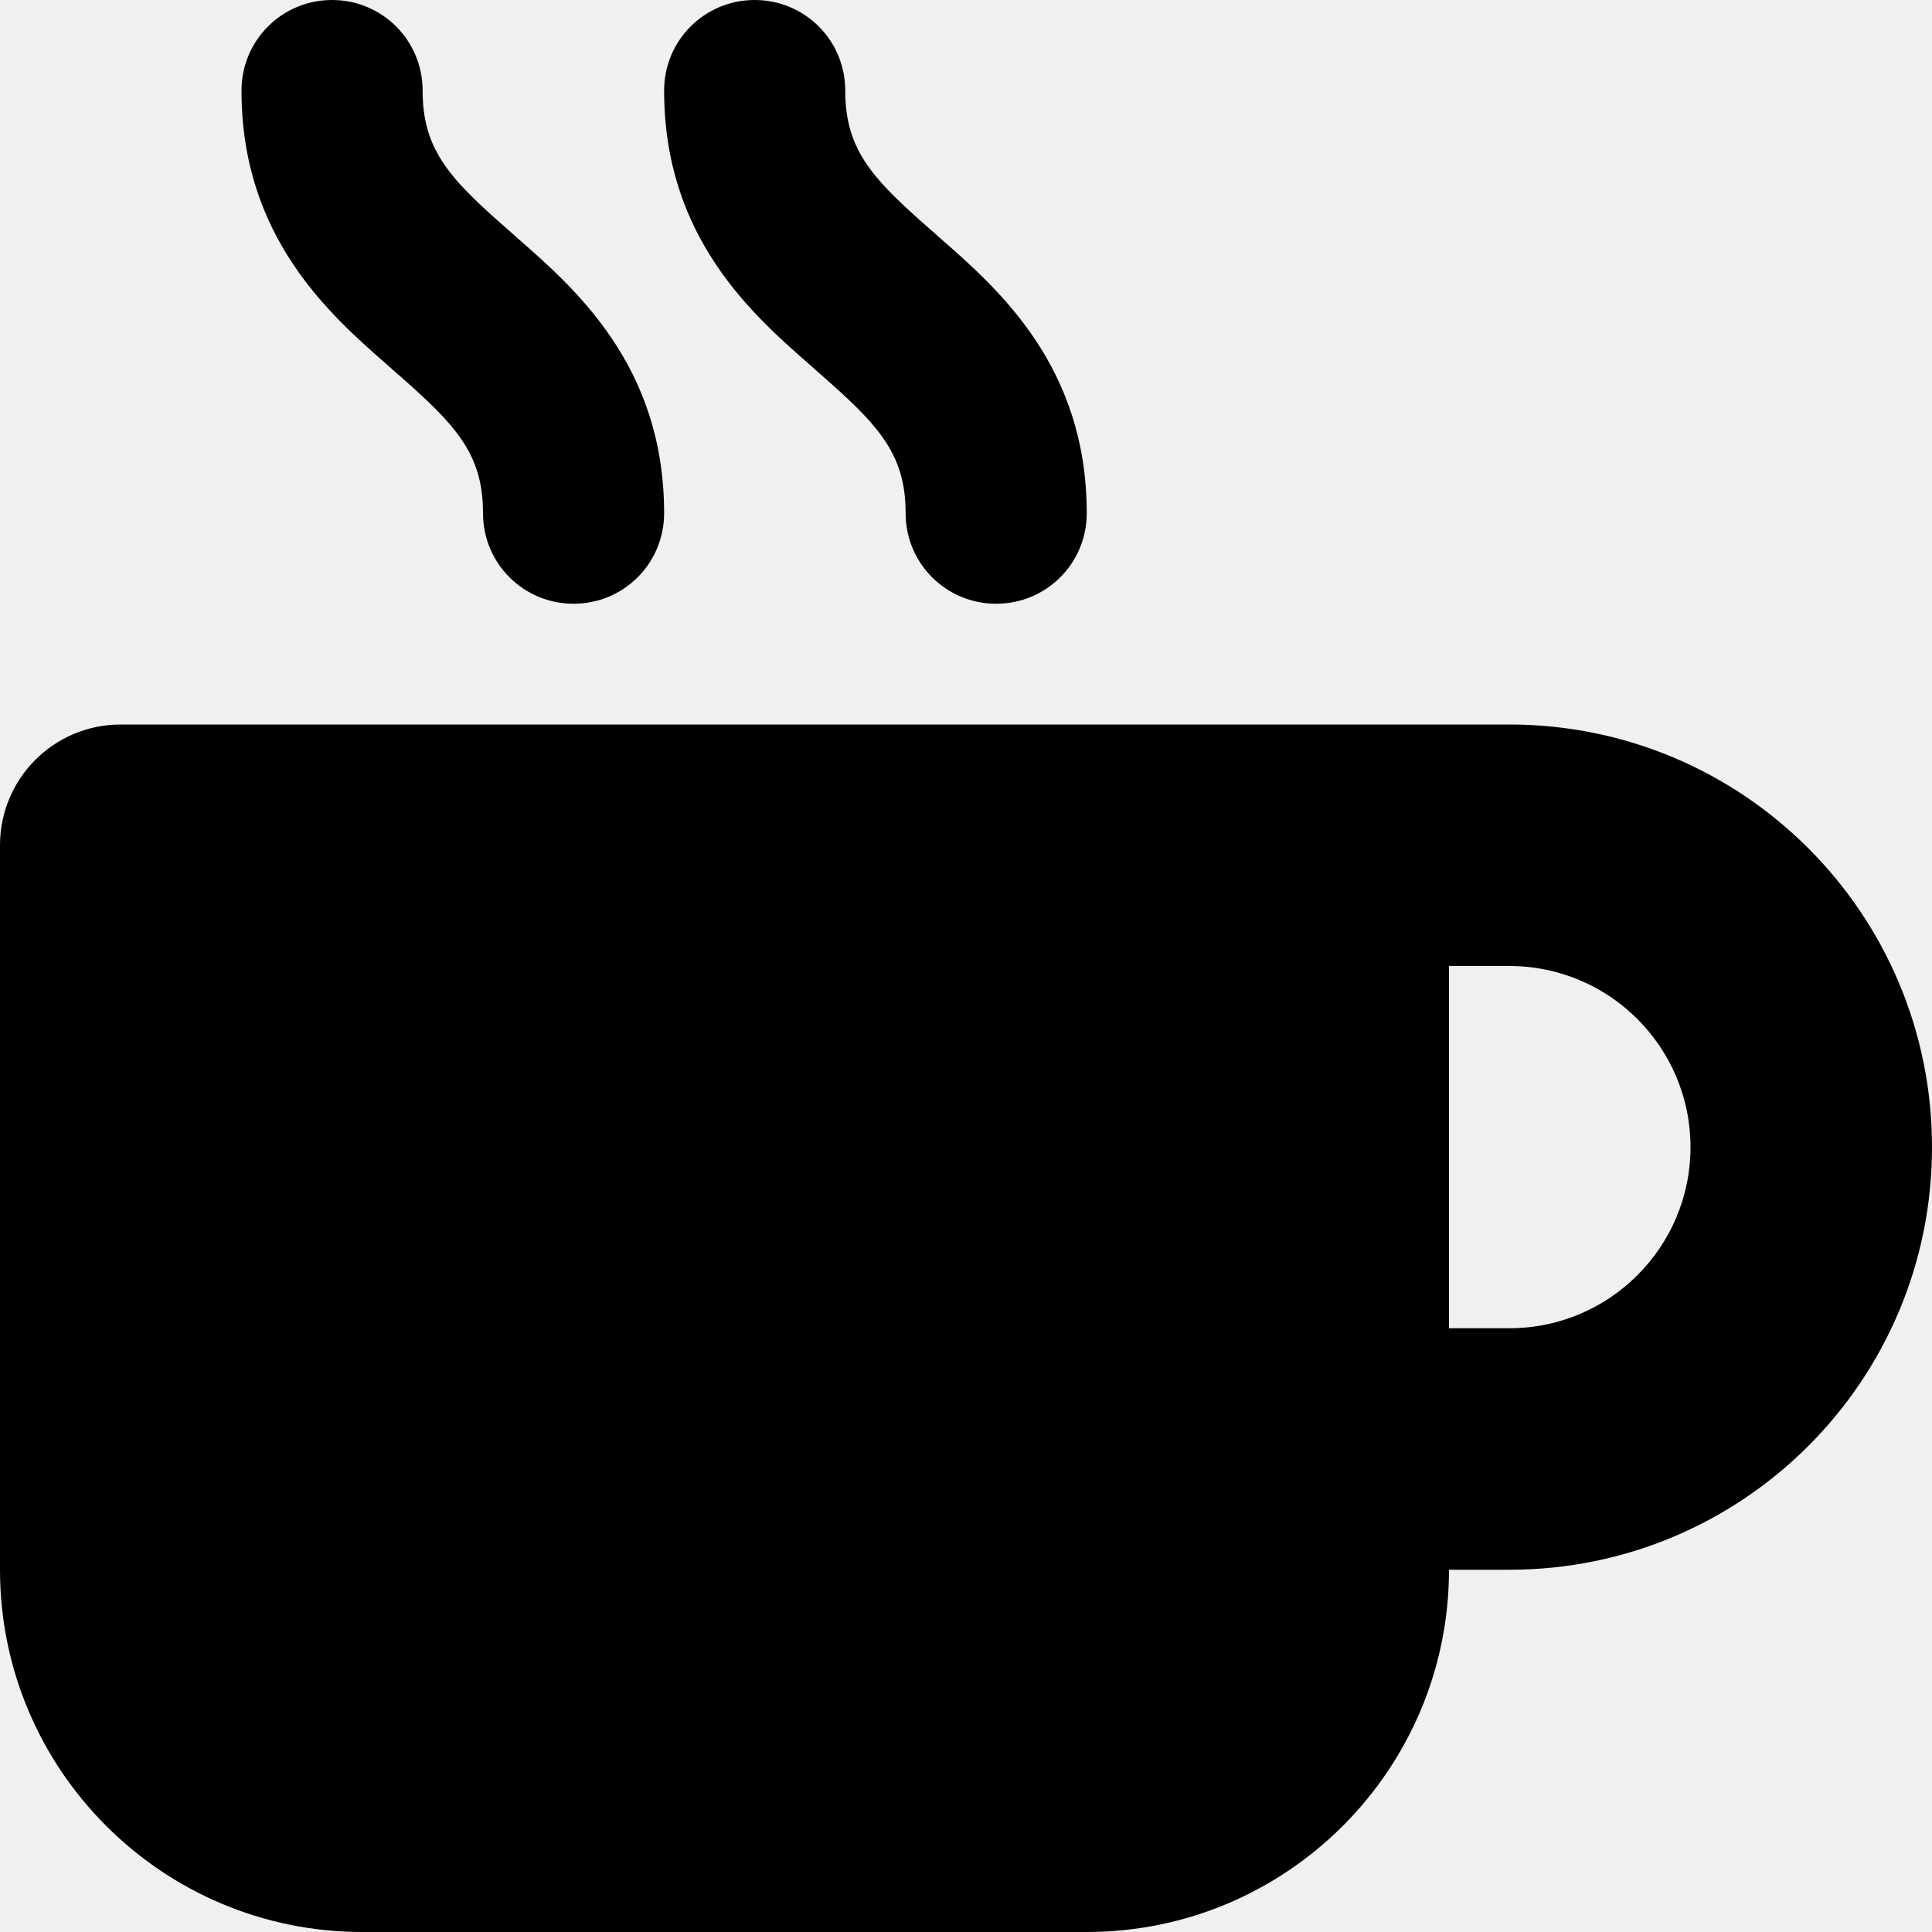
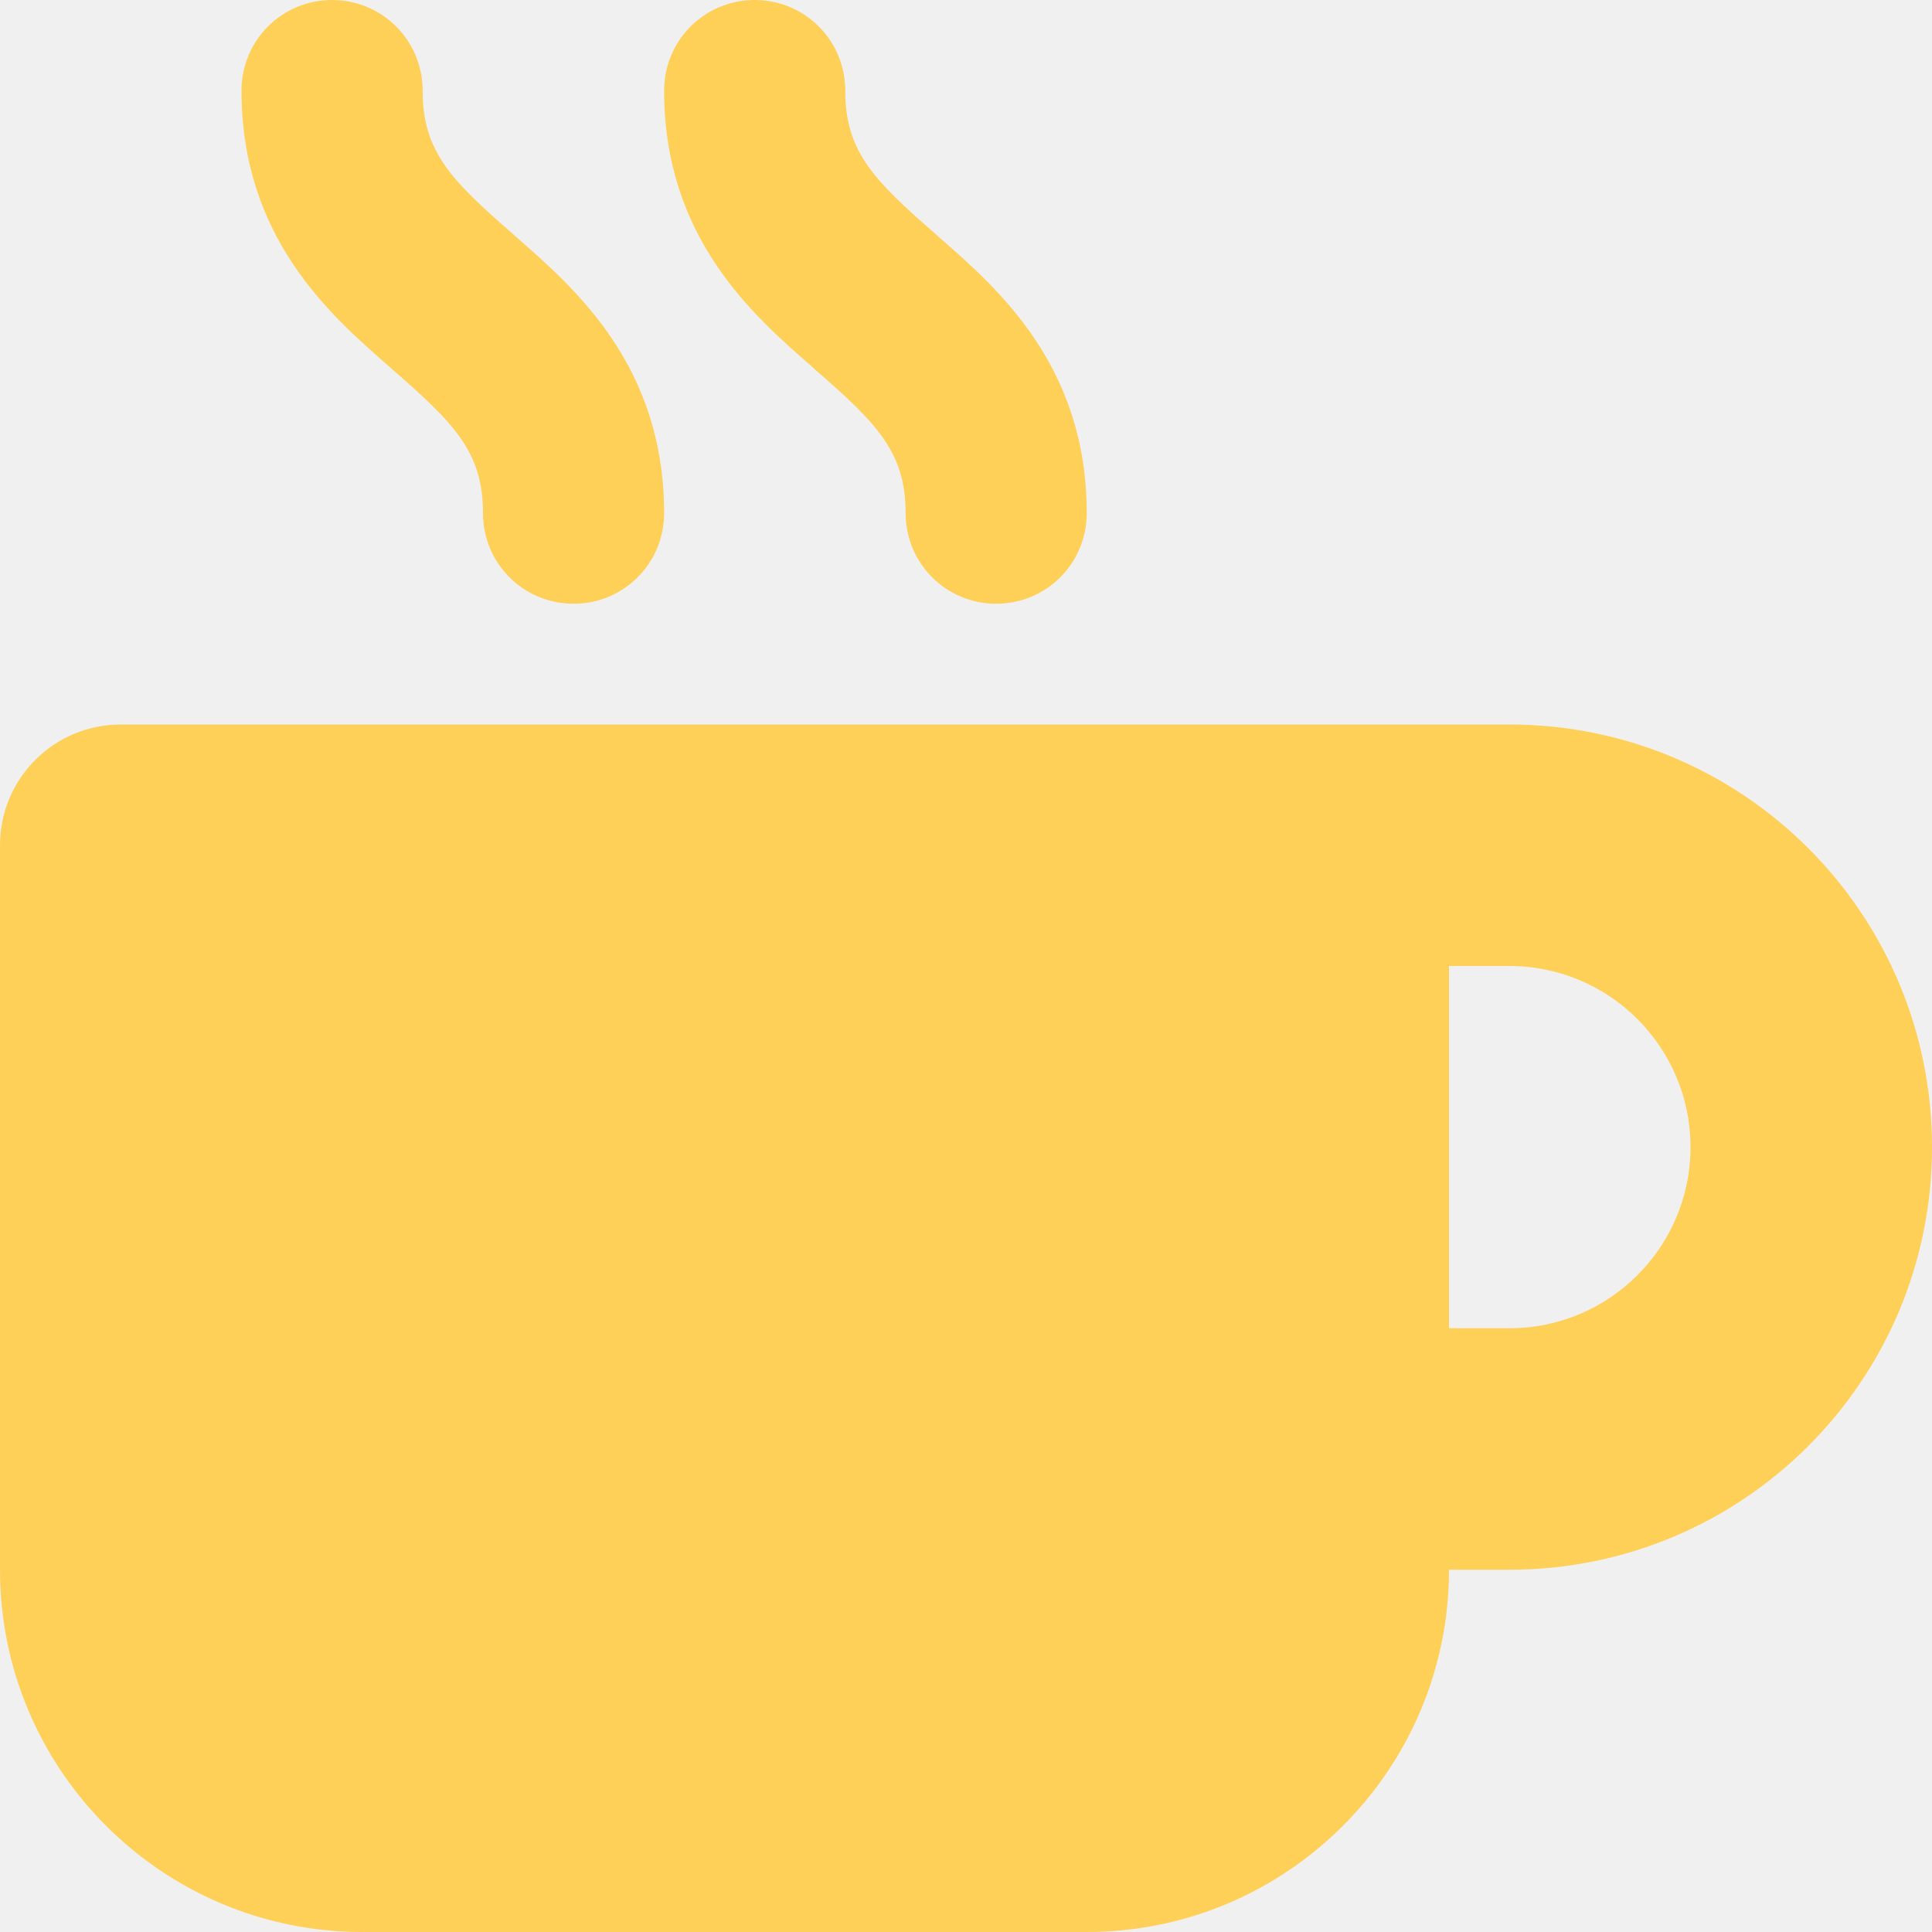
<svg xmlns="http://www.w3.org/2000/svg" width="32" height="32" viewBox="0 0 32 32" fill="none">
-   <g clip-path="url(#clip0_11_172)">
-     <path d="M5.5 0C4.669 0 4 0.669 4 1.5C4 3.931 5.463 5.213 6.444 6.069L6.513 6.131C7.531 7.019 8 7.494 8 8.5C8 9.331 8.669 10 9.5 10C10.331 10 11 9.331 11 8.5C11 6.069 9.537 4.787 8.556 3.931L8.488 3.869C7.469 2.981 7 2.506 7 1.5C7 0.669 6.331 0 5.5 0ZM2 12C0.894 12 0 12.894 0 14V26C0 29.312 2.688 32 6 32H18C21.312 32 24 29.312 24 26H25C28.869 26 32 22.869 32 19C32 15.131 28.869 12 25 12H2ZM24 16H25C26.656 16 28 17.344 28 19C28 20.656 26.656 22 25 22H24V16ZM14 1.5C14 0.669 13.331 0 12.5 0C11.669 0 11 0.669 11 1.5C11 3.931 12.463 5.213 13.444 6.069L13.512 6.131C14.531 7.019 15 7.494 15 8.5C15 9.331 15.669 10 16.5 10C17.331 10 18 9.331 18 8.5C18 6.069 16.538 4.787 15.556 3.931L15.488 3.869C14.469 2.981 14 2.506 14 1.5Z" fill="black" />
+   <g clip-path="url(#clip0_2180_162)">
+     <mask id="mask0_2180_162" style="mask-type:luminance" maskUnits="userSpaceOnUse" x="0" y="0" width="32" height="32">
+       <path d="M32 0H0V32H32V0Z" fill="white" />
+     </mask>
+     <g mask="url(#mask0_2180_162)">
+       <path d="M5.5 0C4.669 0 4 0.669 4 1.5C4 3.931 5.463 5.213 6.444 6.069L6.513 6.131C7.531 7.019 8 7.494 8 8.5C8 9.331 8.669 10 9.5 10C10.331 10 11 9.331 11 8.5C11 6.069 9.537 4.787 8.556 3.931L8.488 3.869C7.469 2.981 7 2.506 7 1.5C7 0.669 6.331 0 5.5 0ZM2 12C0.894 12 0 12.894 0 14V26C0 29.312 2.688 32 6 32H18C21.312 32 24 29.312 24 26H25C28.869 26 32 22.869 32 19C32 15.131 28.869 12 25 12H2ZM24 16H25C26.656 16 28 17.344 28 19C28 20.656 26.656 22 25 22H24V16ZM14 1.5C14 0.669 13.331 0 12.5 0C11.669 0 11 0.669 11 1.5C11 3.931 12.463 5.213 13.444 6.069L13.512 6.131C14.531 7.019 15 7.494 15 8.5C15 9.331 15.669 10 16.5 10C17.331 10 18 9.331 18 8.5C18 6.069 16.538 4.787 15.556 3.931L15.488 3.869C14.469 2.981 14 2.506 14 1.5Z" fill="#FFD057" />
+     </g>
  </g>
  <defs>
-     <clipPath id="clip0_11_172">
+     <clipPath id="clip0_2180_162">
      <rect width="32" height="32" fill="white" />
    </clipPath>
  </defs>
</svg>
